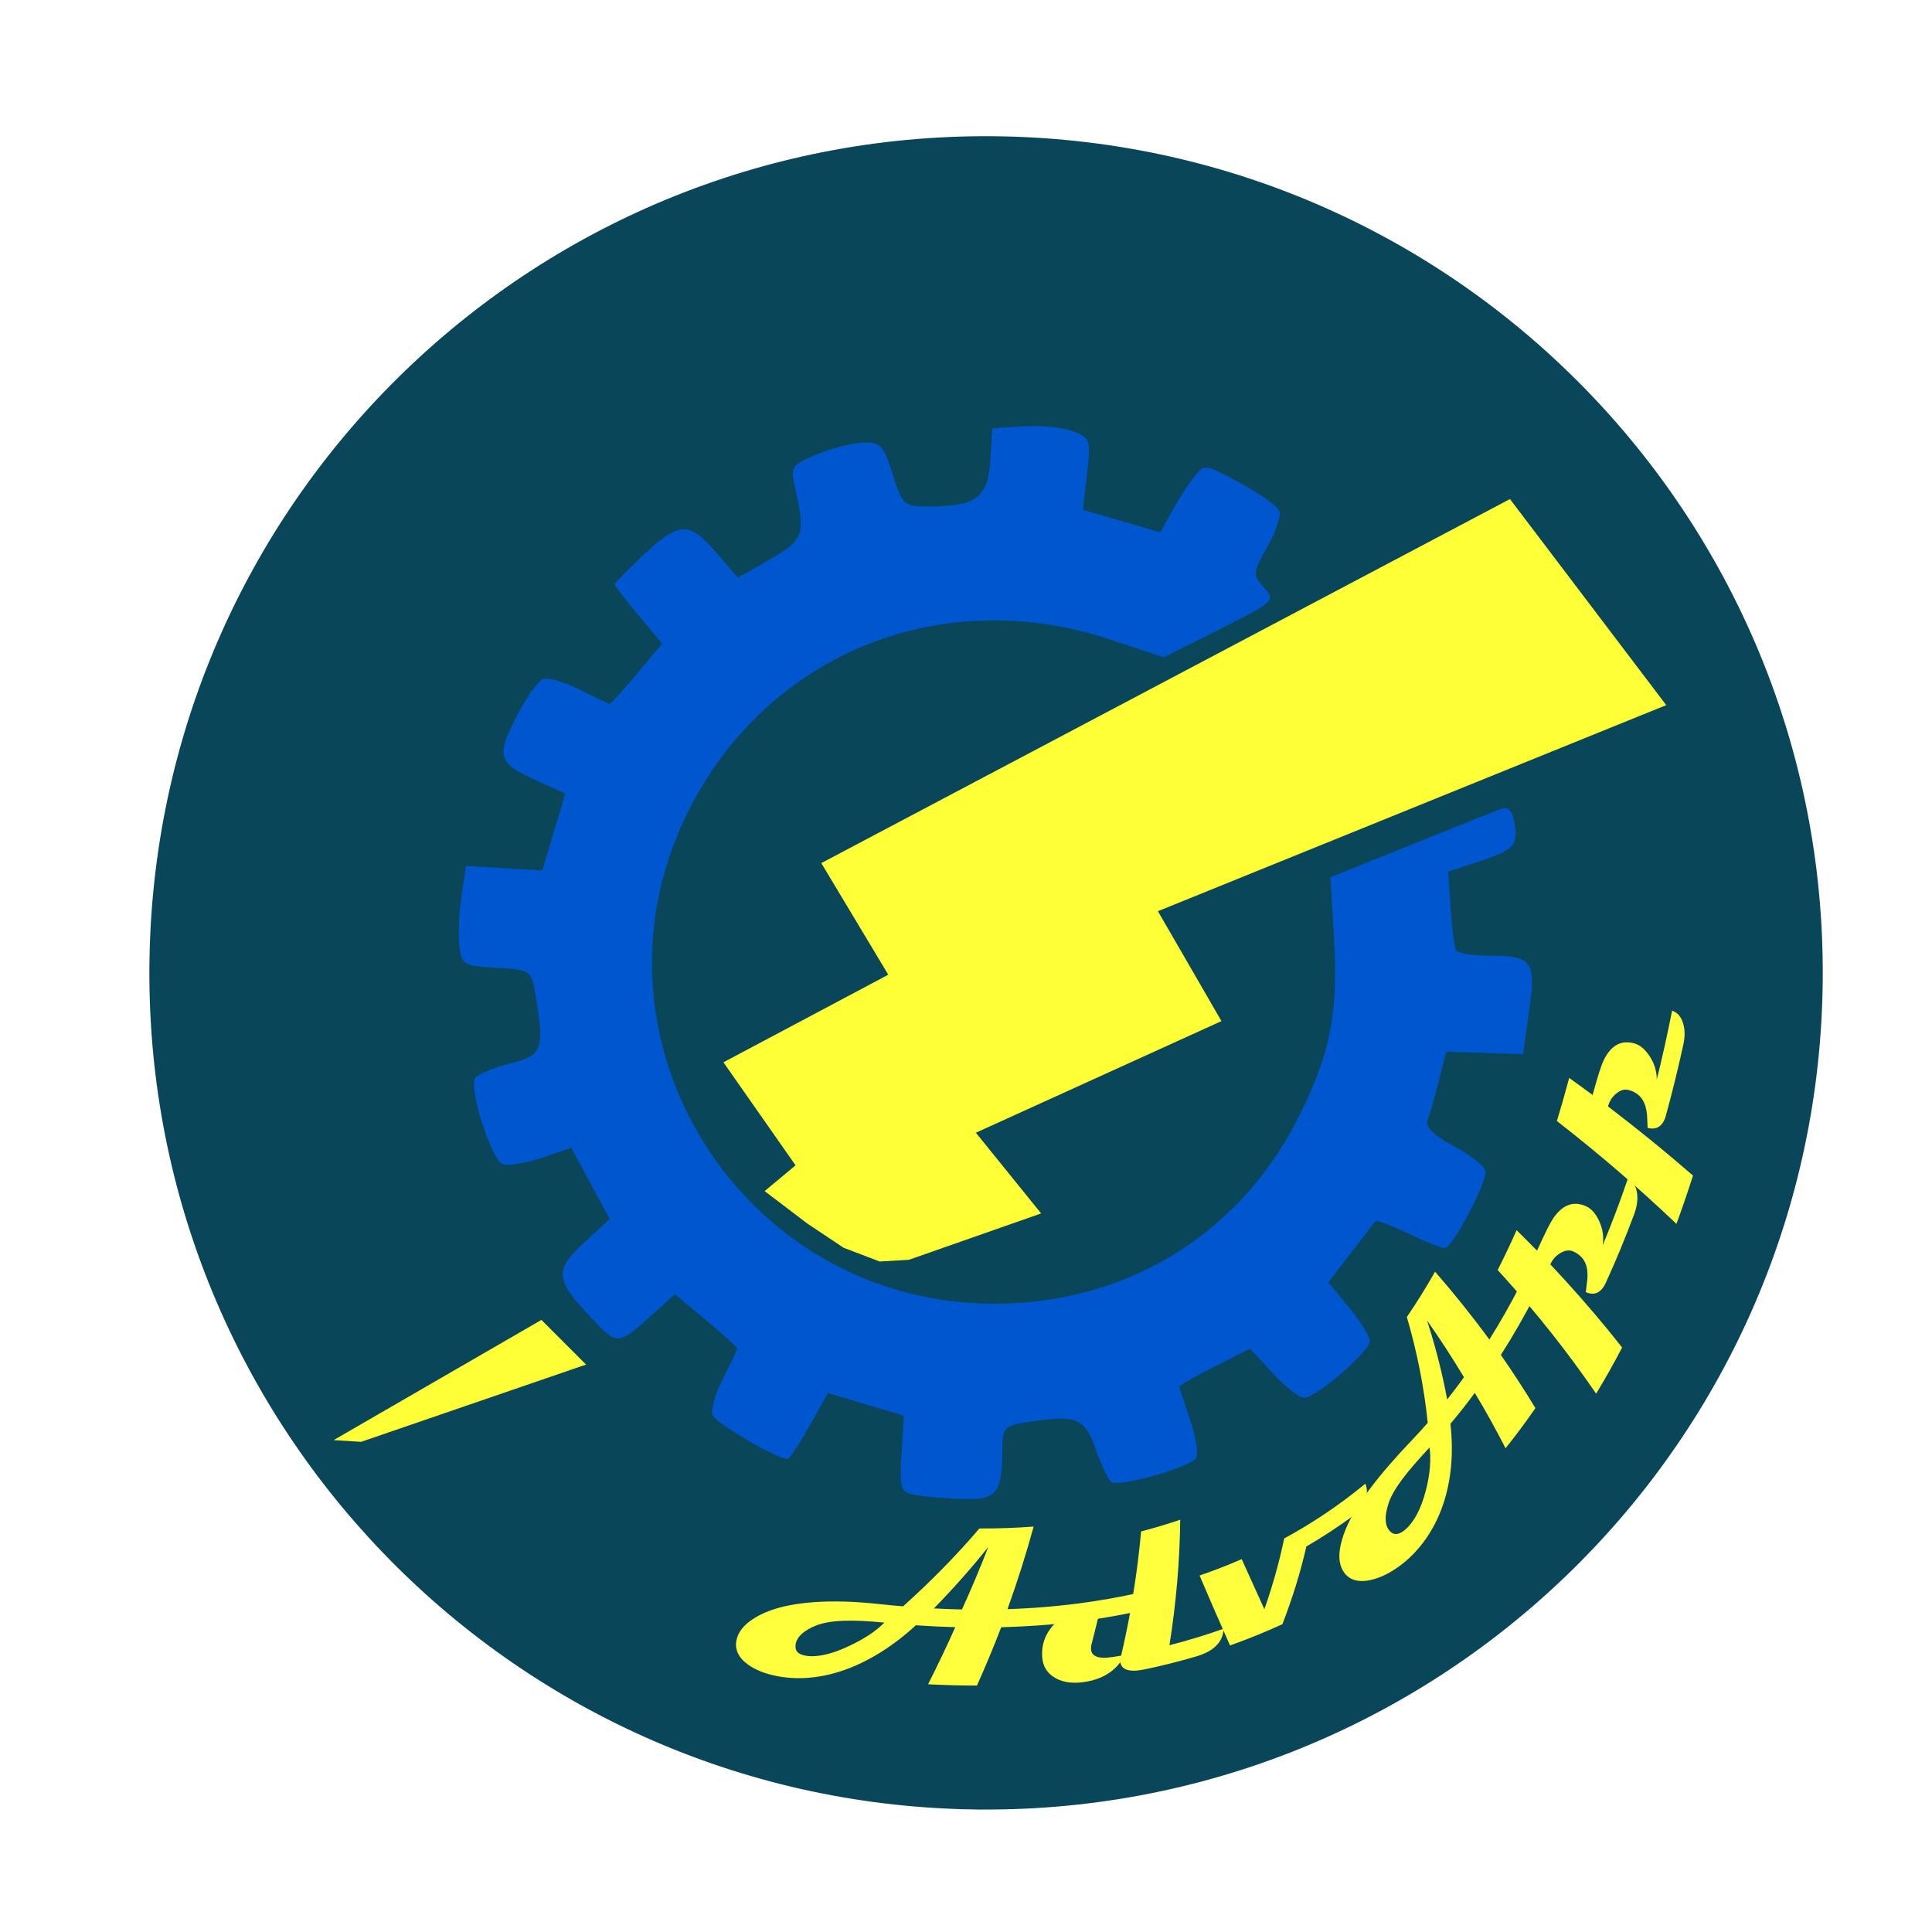
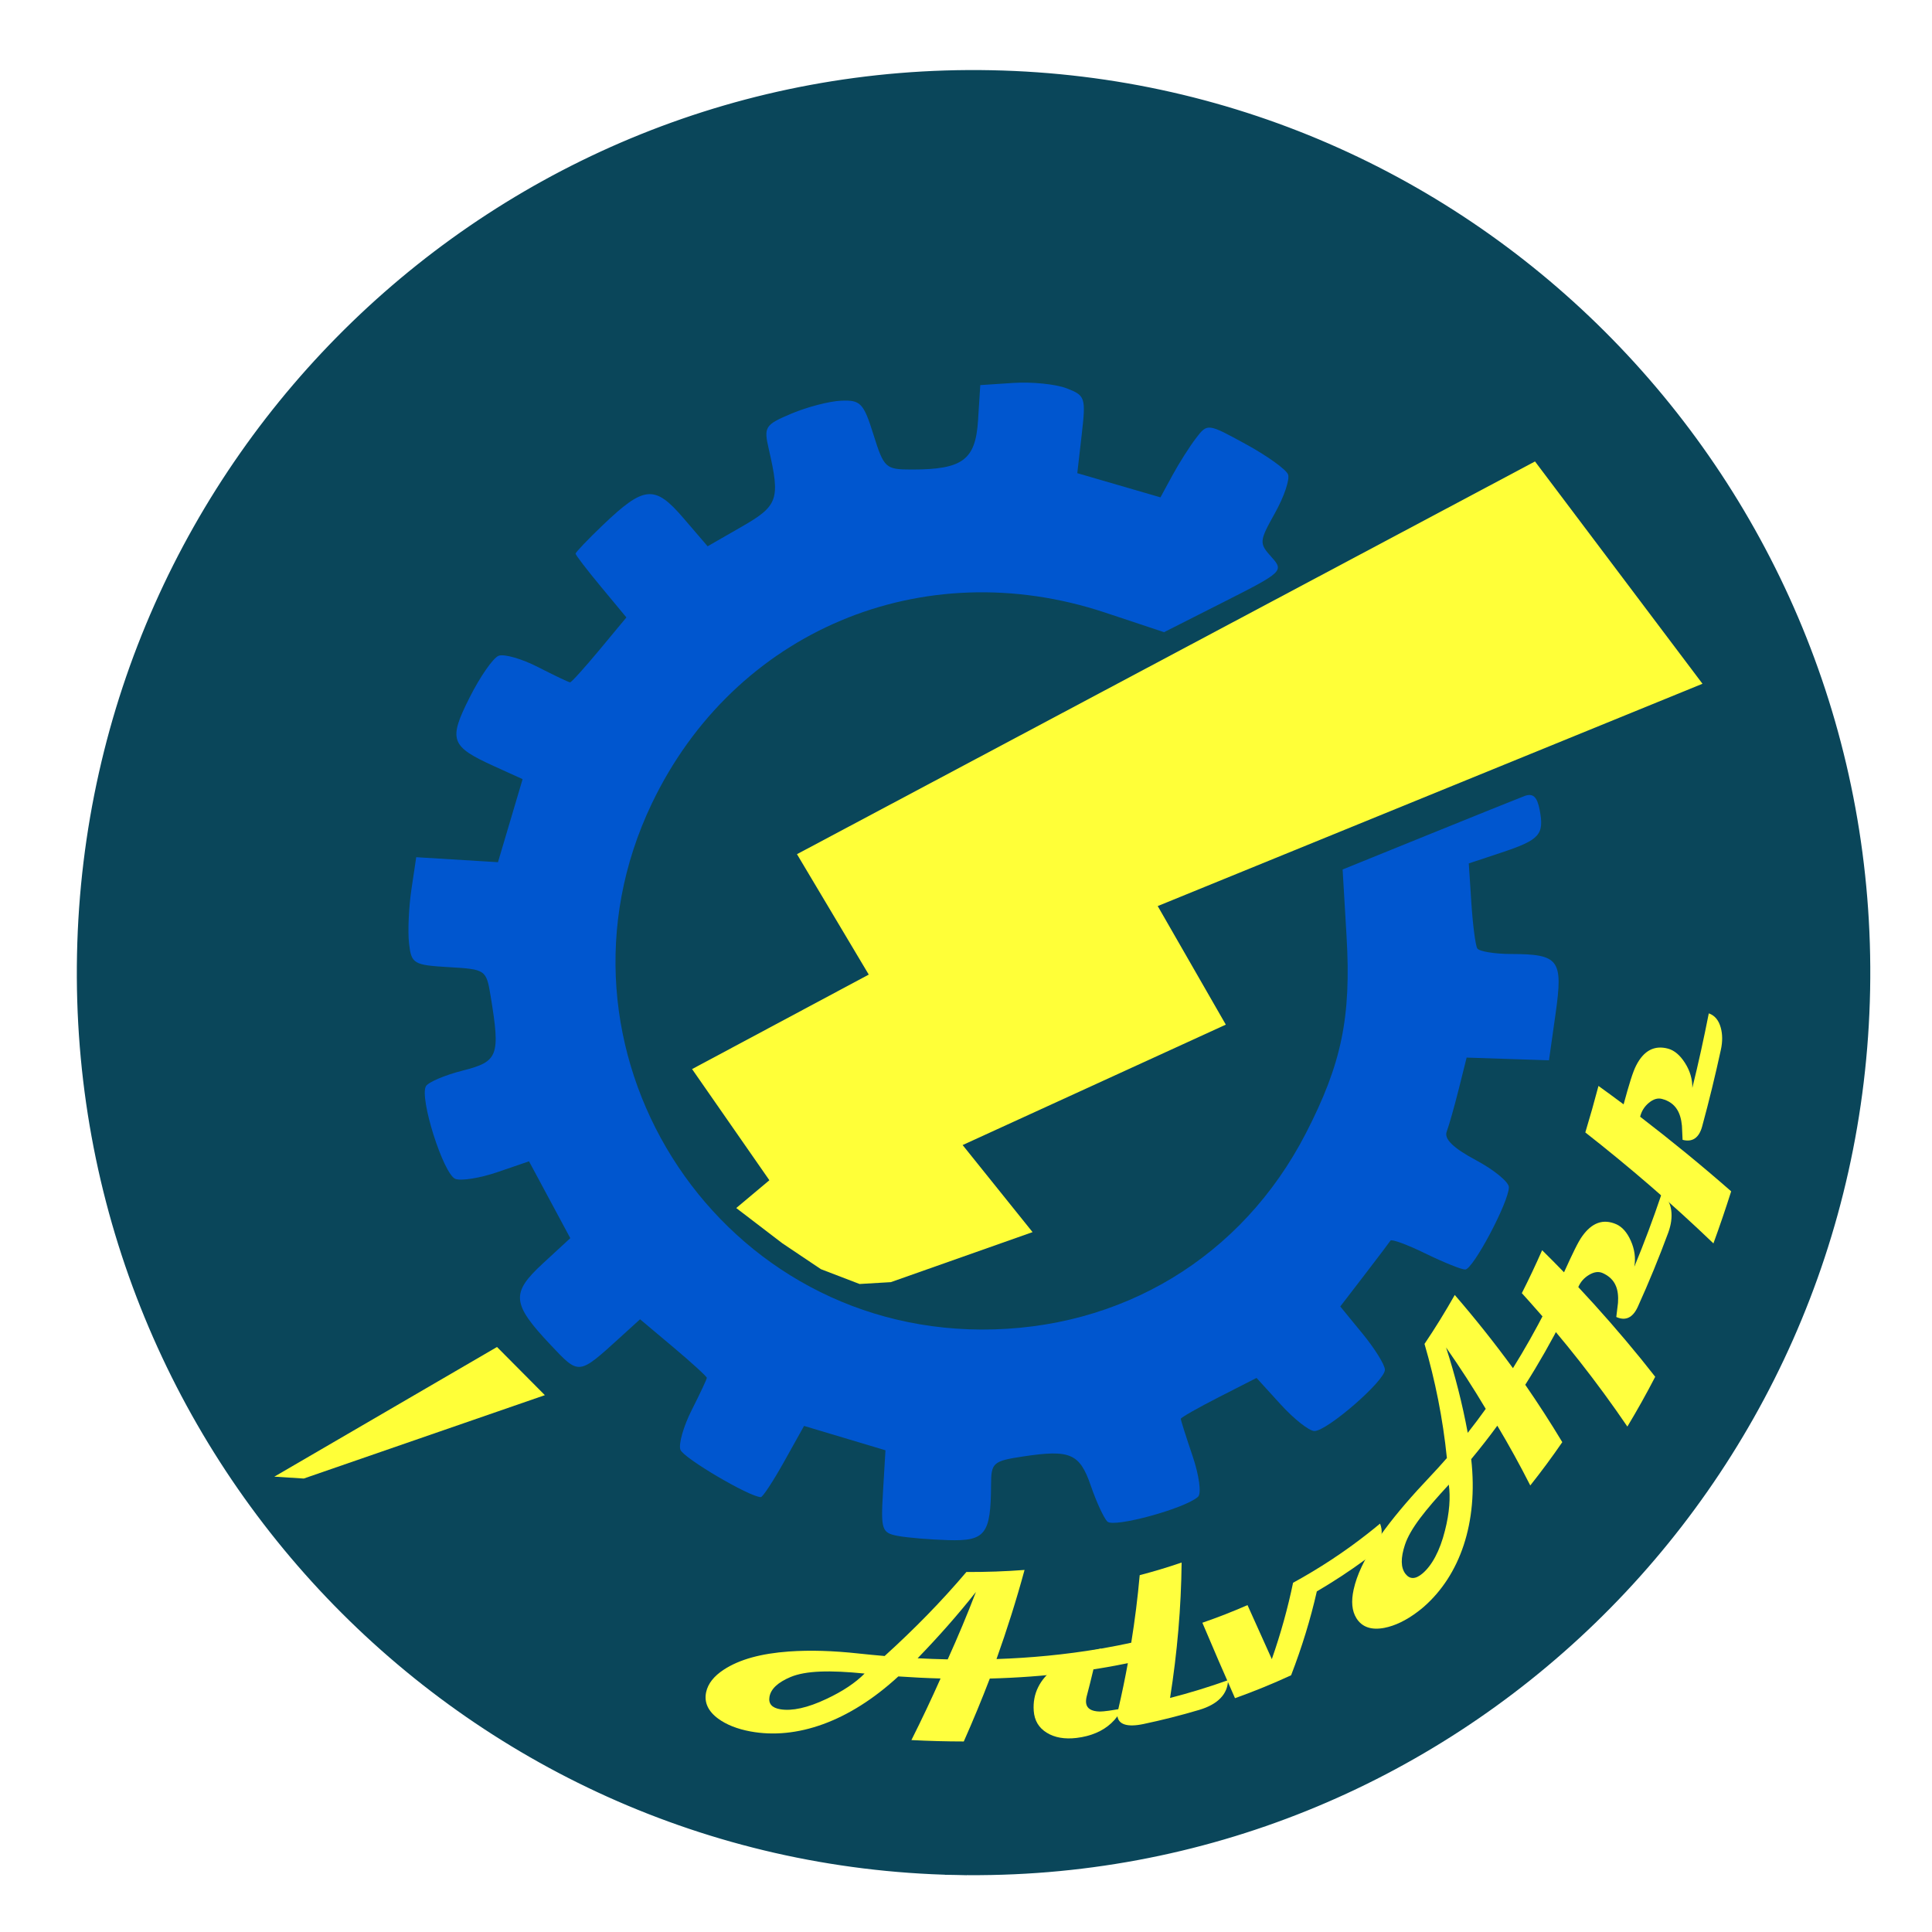
- <svg xmlns="http://www.w3.org/2000/svg" xmlns:xlink="http://www.w3.org/1999/xlink" width="720" height="720" viewBox="0 0 190.5 190.5" version="1.1" id="svg5" xml:space="preserve">
+ <svg xmlns="http://www.w3.org/2000/svg" xmlns:xlink="http://www.w3.org/1999/xlink" width="1400" height="1400" viewBox="0 0 370.417 370.417" version="1.1" id="svg5" xml:space="preserve">
  <defs id="defs2">
    <linearGradient id="linearGradient3637">
      <stop style="stop-color:#9a0b8a;stop-opacity:1;" offset="0" id="stop3633" />
      <stop style="stop-color:#9a0b8a;stop-opacity:0;" offset="1" id="stop3635" />
    </linearGradient>
    <linearGradient id="linearGradient1630">
      <stop style="stop-color:#2d6b78;stop-opacity:1;" offset="0" id="stop1628" />
    </linearGradient>
    <linearGradient xlink:href="#linearGradient3637" id="linearGradient3641" x1="39.375" y1="25.095" x2="84.409" y2="25.095" gradientUnits="userSpaceOnUse" gradientTransform="translate(14.82481,64.24083)" />
    <linearGradient xlink:href="#linearGradient3637" id="linearGradient8577" gradientUnits="userSpaceOnUse" gradientTransform="translate(14.82481,64.24083)" x1="39.375" y1="25.095" x2="84.409" y2="25.095" />
    <linearGradient xlink:href="#linearGradient3637" id="linearGradient8579" gradientUnits="userSpaceOnUse" gradientTransform="translate(14.82481,64.24083)" x1="39.375" y1="25.095" x2="84.409" y2="25.095" />
    <linearGradient xlink:href="#linearGradient3637" id="linearGradient8581" gradientUnits="userSpaceOnUse" gradientTransform="translate(14.82481,64.24083)" x1="39.375" y1="25.095" x2="84.409" y2="25.095" />
    <linearGradient xlink:href="#linearGradient3637" id="linearGradient8583" gradientUnits="userSpaceOnUse" gradientTransform="translate(14.82481,64.24083)" x1="39.375" y1="25.095" x2="84.409" y2="25.095" />
    <linearGradient xlink:href="#linearGradient3637" id="linearGradient8585" gradientUnits="userSpaceOnUse" gradientTransform="translate(14.82481,64.24083)" x1="39.375" y1="25.095" x2="84.409" y2="25.095" />
    <linearGradient xlink:href="#linearGradient3637" id="linearGradient8587" gradientUnits="userSpaceOnUse" gradientTransform="translate(14.82481,64.24083)" x1="39.375" y1="25.095" x2="84.409" y2="25.095" />
  </defs>
-   <path style="fill:#0a465a;fill-opacity:1;stroke:#0a465a;stroke-width:2.168;stroke-opacity:1" id="path1021" d="M 95.546,177.324 A 81.416,81.414 0 0 1 15.83,94.28 81.416,81.414 0 0 1 98.842,14.53 81.416,81.414 0 0 1 178.63,97.505 81.416,81.414 0 0 1 95.687,177.327 l 1.542,-81.399 z" />
+   <path style="fill:#0a465a;fill-opacity:1;stroke:#0a465a;stroke-width:4.532;stroke-opacity:1" id="path1021" d="M 183.15,357.219 A 169.661,170.779 0 0 1 17.031,183.02 169.661,170.779 0 0 1 190.018,15.73 169.661,170.779 0 0 1 356.287,189.785 169.661,170.779 0 0 1 183.444,357.225 l 3.214,-170.749 z" />
  <g id="layer1" transform="matrix(2.535659,0,0,2.535659,-91.02279,-56.39801)" style="display:inline">
-     <g id="g8435" style="display:inline" transform="translate(-1.91836,-5.902645)">
+     <g id="g8435" style="display:inline" transform="matrix(2.083893,0,0,2.097678,-49.19959,-42.61316)">
      <path style="display:inline;fill:#0056cf;fill-opacity:1;stroke-width:0.265" d="M 73.404,86.279 C 72.83,86.17 72.792,86.055 72.875,84.678 l 0.089,-1.484 -1.477,-0.439 -1.477,-0.439 -0.721,1.283 c -0.397,0.705 -0.778,1.283 -0.847,1.283 -0.4,0 -2.802,-1.403 -2.917,-1.705 -0.076,-0.198 0.108,-0.844 0.409,-1.434 0.301,-0.59 0.548,-1.113 0.548,-1.16 0,-0.048 -0.545,-0.542 -1.211,-1.099 l -1.211,-1.012 -0.707,0.639 c -1.535,1.386 -1.498,1.381 -2.533,0.292 -1.419,-1.494 -1.456,-1.872 -0.288,-2.942 l 0.996,-0.913 -0.749,-1.385 -0.749,-1.385 -1.145,0.39 c -0.63,0.214 -1.316,0.324 -1.526,0.244 -0.435,-0.167 -1.318,-2.936 -1.067,-3.343 0.091,-0.148 0.694,-0.401 1.341,-0.564 1.282,-0.323 1.36,-0.531 1.007,-2.668 -0.16,-0.968 -0.178,-0.98 -1.518,-1.058 -1.283,-0.075 -1.361,-0.121 -1.445,-0.857 -0.049,-0.428 -0.01,-1.302 0.086,-1.942 l 0.175,-1.164 1.483,0.09 1.483,0.09 0.447,-1.497 0.447,-1.497 -1.025,-0.462 c -1.596,-0.72 -1.677,-0.945 -0.894,-2.489 0.378,-0.746 0.849,-1.418 1.048,-1.495 0.198,-0.076 0.844,0.108 1.434,0.409 0.59,0.301 1.113,0.548 1.16,0.548 0.048,0 0.527,-0.527 1.065,-1.17 l 0.978,-1.17 -0.922,-1.104 c -0.507,-0.607 -0.922,-1.145 -0.922,-1.194 0,-0.05 0.446,-0.515 0.992,-1.033 1.496,-1.421 1.88,-1.454 2.915,-0.256 l 0.884,1.023 1.242,-0.709 c 1.316,-0.751 1.397,-0.983 0.979,-2.786 -0.189,-0.814 -0.146,-0.882 0.826,-1.29 0.564,-0.237 1.374,-0.445 1.8,-0.463 0.701,-0.03 0.812,0.086 1.171,1.224 0.38,1.206 0.437,1.257 1.391,1.257 1.845,0 2.312,-0.344 2.403,-1.774 l 0.081,-1.269 1.207,-0.079 c 0.664,-0.043 1.528,0.044 1.921,0.193 0.684,0.26 0.707,0.332 0.553,1.666 l -0.161,1.394 1.509,0.436 1.509,0.436 0.435,-0.796 c 0.24,-0.438 0.624,-1.039 0.854,-1.337 0.418,-0.54 0.42,-0.54 1.817,0.22 0.769,0.418 1.454,0.908 1.523,1.087 0.069,0.179 -0.144,0.805 -0.474,1.391 -0.575,1.023 -0.58,1.086 -0.13,1.583 0.458,0.506 0.418,0.544 -1.713,1.615 l -2.182,1.097 -2.134,-0.705 c -6.636,-2.193 -13.46,0.662 -16.453,6.884 -4.214,8.761 2.197,18.926 11.957,18.958 5.084,0.016 9.458,-2.61 11.772,-7.067 1.304,-2.513 1.653,-4.19 1.48,-7.11 l -0.143,-2.406 3.083,-1.242 c 1.695,-0.683 3.276,-1.315 3.512,-1.404 0.31,-0.117 0.464,0.021 0.555,0.497 0.171,0.893 0.003,1.08 -1.381,1.537 l -1.191,0.393 0.094,1.432 c 0.052,0.788 0.148,1.522 0.214,1.631 0.066,0.109 0.619,0.2 1.229,0.202 1.744,0.006 1.89,0.202 1.612,2.153 l -0.239,1.679 -1.494,-0.049 -1.494,-0.049 -0.287,1.14 c -0.158,0.627 -0.354,1.314 -0.436,1.528 -0.101,0.264 0.236,0.592 1.054,1.026 0.661,0.351 1.202,0.791 1.202,0.978 0,0.53 -1.302,2.968 -1.585,2.968 -0.139,0 -0.789,-0.261 -1.445,-0.579 -0.656,-0.318 -1.226,-0.527 -1.267,-0.463 -0.041,0.064 -0.468,0.624 -0.948,1.245 l -0.873,1.129 0.81,0.982 c 0.445,0.54 0.81,1.124 0.81,1.298 0,0.4 -2.095,2.209 -2.558,2.209 -0.19,0 -0.74,-0.431 -1.223,-0.957 l -0.877,-0.957 -1.375,0.697 c -0.756,0.383 -1.375,0.733 -1.375,0.778 0,0.044 0.193,0.647 0.429,1.339 0.24,0.705 0.328,1.352 0.198,1.47 -0.458,0.42 -3.058,1.126 -3.29,0.894 -0.129,-0.129 -0.398,-0.707 -0.598,-1.286 -0.405,-1.171 -0.746,-1.318 -2.459,-1.061 -1.09,0.163 -1.16,0.225 -1.163,1.018 -0.008,1.784 -0.204,2.038 -1.549,1.998 -0.674,-0.02 -1.504,-0.089 -1.844,-0.154 z" id="path8346" />
    </g>
    <g id="layer3" style="display:inline" transform="matrix(0.3943749,0,0,0.3943749,35.8971,22.24196)">
-       <g id="g8438" transform="translate(-4.864305,-14.96709)">
+       <g id="g8438" transform="matrix(2.083893,0,0,2.097678,-26.09439,-46.14559)">
        <path style="fill:#ffff38;fill-opacity:1;stroke:#9a0b8a;stroke-width:8.544;stroke-opacity:0" d="m 153.749,64.175 15.409,20.319 -50.121,20.319 6.265,10.837 -24.214,11.006 6.434,7.958 -13.038,4.572 -2.879,0.169 -3.556,-1.355 -3.556,-2.371 -4.233,-3.217 3.048,-2.54 -7.112,-10.16 16.255,-8.636 -6.604,-11.006 z" id="path1089" transform="translate(-1.2055986e-6)" />
      </g>
-       <g id="g8441" transform="translate(-4.864305,-14.96709)">
+       <g id="g8441" transform="matrix(2.083893,0,0,2.097678,-26.09439,-46.14559)">
        <path style="fill:#ffff38;fill-opacity:1;stroke:#9a0b8a;stroke-width:8.544;stroke-opacity:0" d="m 37.76,156.966 20.489,-11.853 4.403,4.403 -22.182,7.62 z" id="path8003" transform="translate(-1.2055986e-6)" />
      </g>
    </g>
  </g>
  <g id="layer2" style="display:inline">
-     <g aria-label="AdvApp" transform="matrix(2.097841,-1.4243,1.4243,2.097841,-170.7462,50.13749)" id="text296" style="font-size:45.696px;font-family:Magneto;-inkscape-font-specification:'Magneto, Normal';fill:#ffff3e;stroke:url(#linearGradient3641);stroke-width:3.37;stroke-opacity:0" class="UnoptimicedTransforms">
+     <g aria-label="AdvApp" transform="matrix(4.371675,-2.987721,2.968088,4.400593,-371.7745,90.42285)" id="text296" style="font-size:45.696px;font-family:Magneto;-inkscape-font-specification:'Magneto, Normal';fill:#ffff3e;stroke:url(#linearGradient3641);stroke-width:3.37;stroke-opacity:0" class="UnoptimicedTransforms">
      <path d="m 67.435,97.063 c -0.044,0.045 -0.09,0.086 -0.139,0.121 -0.326,0.237 -0.748,0.236 -1.246,-0.019 -0.879,-0.45 -1.733,-0.945 -2.564,-1.478 -0.669,0.464 -1.355,0.913 -2.055,1.346 -0.525,-0.357 -1.039,-0.727 -1.544,-1.109 0.721,-0.4 1.429,-0.814 2.122,-1.243 -0.415,-0.298 -0.823,-0.606 -1.226,-0.922 -2.416,0.352 -4.352,-0.191 -5.551,-1.371 -0.35,-0.345 -0.586,-0.693 -0.711,-1.038 -0.156,-0.436 -0.094,-0.782 0.173,-1.038 0.229,-0.218 0.557,-0.32 0.985,-0.312 0.69,0.014 1.454,0.283 2.321,0.784 0.678,0.394 1.353,0.886 2.05,1.478 0.243,0.206 0.488,0.409 0.735,0.609 1.435,-0.197 2.827,-0.473 4.155,-0.839 0.586,0.401 1.182,0.777 1.788,1.124 -0.848,0.725 -1.731,1.42 -2.646,2.086 1.056,0.667 2.15,1.267 3.283,1.788 0.023,0.01 0.046,0.021 0.068,0.031 z m -2.613,-4.241 c -0.997,0.311 -2.031,0.572 -3.092,0.789 0.291,0.22 0.584,0.436 0.881,0.646 0.756,-0.46 1.493,-0.938 2.211,-1.435 z m -4.994,0.164 c -0.964,-0.805 -1.7,-1.284 -2.293,-1.406 -0.486,-0.098 -0.832,-0.048 -1.035,0.163 -0.173,0.18 -0.149,0.378 0.077,0.592 0.311,0.295 0.845,0.513 1.591,0.63 0.65,0.106 1.205,0.109 1.661,0.021 z" style="font-size:8.904px;opacity:1;stroke:url(#linearGradient8577)" id="path8463" />
      <path d="m 70.605,100.591 c -0.289,0.402 -0.785,0.516 -1.466,0.299 -0.663,-0.212 -1.316,-0.45 -1.958,-0.714 -0.558,-0.229 -0.759,-0.495 -0.627,-0.763 -0.105,0.037 -0.213,0.064 -0.323,0.08 0,0 0,0 0,0 -0.422,0.064 -0.876,-0.025 -1.345,-0.268 -0.387,-0.201 -0.649,-0.457 -0.786,-0.759 -0.143,-0.313 -0.123,-0.619 0.05,-0.919 0.314,-0.544 0.819,-0.816 1.497,-0.854 0.549,-0.028 1.113,0.088 1.719,0.341 0.054,0.022 0.108,0.046 0.162,0.071 0.307,0.138 0.616,0.27 0.929,0.396 0.566,-0.598 1.107,-1.213 1.622,-1.842 0.5,0.178 1.005,0.338 1.514,0.478 -0.92,1.324 -1.953,2.595 -3.089,3.803 0.69,0.248 1.392,0.466 2.102,0.652 z m -2.663,-2.549 c -0.292,-0.121 -0.581,-0.248 -0.867,-0.38 -0.098,-0.045 -0.195,-0.09 -0.292,-0.137 -0.248,0.227 -0.499,0.451 -0.754,0.672 -0.069,0.063 -0.119,0.125 -0.15,0.187 -0.086,0.173 -0.009,0.351 0.239,0.527 0.055,0.039 0.157,0.095 0.303,0.168 0.085,0.042 0.185,0.089 0.301,0.141 0.418,-0.385 0.825,-0.778 1.22,-1.179 z" style="font-size:8.904px;opacity:1;stroke:url(#linearGradient8579)" id="path8465" />
      <path d="m 78.338,99.02 c -0.056,0.261 -0.225,0.467 -0.515,0.608 -0.012,0.006 -0.024,0.012 -0.036,0.018 -0.192,0.09 -0.403,0.139 -0.628,0.146 -0.698,0.023 -1.396,0.009 -2.092,-0.039 -0.753,0.702 -1.58,1.363 -2.47,1.977 -0.723,-0.122 -1.44,-0.275 -2.148,-0.46 0.174,-0.974 0.357,-1.945 0.548,-2.915 0.566,0.154 1.137,0.286 1.712,0.394 -0.122,0.702 -0.243,1.405 -0.364,2.107 0.784,-0.579 1.514,-1.196 2.184,-1.845 1.071,0.106 2.148,0.127 3.22,0.056 0.197,-0.013 0.393,-0.028 0.589,-0.047 z" style="font-size:8.904px;opacity:1;stroke:url(#linearGradient8581)" id="path8467" />
      <path d="m 88.867,95.323 c 0.097,0.481 -0.132,0.893 -0.695,1.205 -0.065,0.036 -0.13,0.072 -0.195,0.108 -0.803,0.438 -1.627,0.842 -2.469,1.203 0.009,0.817 -0.007,1.64 -0.05,2.466 -0.604,0.234 -1.217,0.447 -1.838,0.639 0.103,-0.82 0.176,-1.639 0.221,-2.454 -0.482,0.17 -0.97,0.325 -1.461,0.465 -1.077,2.049 -2.692,3.231 -4.413,3.438 -0.093,0.01 -0.186,0.018 -0.279,0.022 -0.528,0.026 -0.975,-0.045 -1.331,-0.198 -0.45,-0.195 -0.657,-0.487 -0.644,-0.856 0.011,-0.315 0.183,-0.616 0.496,-0.912 0.394,-0.372 0.917,-0.673 1.57,-0.941 0,0 0,0 0,0 0.185,-0.076 0.38,-0.148 0.586,-0.219 0.73,-0.25 1.518,-0.456 2.394,-0.645 0.305,-0.066 0.61,-0.138 0.913,-0.217 0.682,-1.265 1.221,-2.56 1.639,-3.86 0.639,-0.253 1.273,-0.536 1.899,-0.843 0.133,1.11 0.223,2.234 0.265,3.369 0.737,-0.325 1.461,-0.683 2.169,-1.068 0.413,-0.225 0.821,-0.46 1.224,-0.702 z M 83.886,95.114 c -0.289,0.999 -0.646,1.998 -1.078,2.986 0.344,-0.108 0.686,-0.224 1.026,-0.348 0.05,-0.884 0.067,-1.764 0.052,-2.638 z m -2.694,4.145 c -1.219,0.279 -2.05,0.529 -2.535,0.899 -0.395,0.304 -0.595,0.594 -0.573,0.885 0.019,0.248 0.188,0.362 0.512,0.33 0.443,-0.044 0.978,-0.313 1.549,-0.822 0.5,-0.44 0.843,-0.88 1.047,-1.293 z" style="font-size:8.904px;opacity:1;stroke:url(#linearGradient8583)" id="path8469" />
      <path d="m 93.443,94.942 c 0.11,0.197 0.103,0.422 -0.023,0.674 -0.113,0.224 -0.294,0.426 -0.544,0.604 -0.782,0.556 -1.585,1.086 -2.41,1.587 -0.374,0.227 -0.66,0.178 -0.853,-0.134 0.111,-0.129 0.224,-0.257 0.337,-0.386 0.152,-0.193 0.244,-0.374 0.278,-0.541 0.048,-0.224 0.001,-0.444 -0.136,-0.663 -0.085,-0.135 -0.232,-0.208 -0.441,-0.221 -0.209,-0.014 -0.399,0.034 -0.573,0.145 0.181,1.128 0.325,2.27 0.429,3.426 0.024,0.271 0.045,0.543 0.064,0.816 -0.602,0.325 -1.217,0.631 -1.844,0.918 -0.008,-1.95 -0.152,-3.872 -0.413,-5.749 -0.018,-0.127 -0.036,-0.254 -0.054,-0.381 0.5,-0.275 0.993,-0.564 1.479,-0.867 0.074,0.367 0.144,0.735 0.21,1.105 0.633,-0.384 1.042,-0.623 1.281,-0.707 0.562,-0.204 0.984,-0.1 1.263,0.342 0.121,0.197 0.157,0.458 0.1,0.781 -0.058,0.334 -0.198,0.619 -0.42,0.85 0.777,-0.508 1.534,-1.042 2.271,-1.599 z" style="font-size:8.904px;opacity:1;stroke:url(#linearGradient8585)" id="path8471" />
      <path d="m 98.538,90.504 c 0.135,0.181 0.159,0.403 0.07,0.668 -0.079,0.235 -0.228,0.458 -0.447,0.665 -0.685,0.65 -1.389,1.286 -2.113,1.904 -0.328,0.279 -0.615,0.276 -0.858,-3.4e-5 0.087,-0.144 0.176,-0.288 0.265,-0.432 0.117,-0.213 0.178,-0.406 0.184,-0.576 0.011,-0.228 -0.07,-0.439 -0.24,-0.633 -0.105,-0.12 -0.262,-0.169 -0.471,-0.15 -0.209,0.019 -0.389,0.098 -0.544,0.236 0.448,1.34 0.858,2.7 1.222,4.081 -0.519,0.407 -1.047,0.804 -1.587,1.191 -0.435,-2.017 -0.975,-3.99 -1.599,-5.92 0.452,-0.364 0.897,-0.737 1.337,-1.119 0.13,0.353 0.256,0.707 0.381,1.062 0.566,-0.484 0.941,-0.785 1.165,-0.904 0.529,-0.288 0.963,-0.243 1.303,0.155 0.149,0.179 0.221,0.431 0.213,0.758 -0.007,0.338 -0.102,0.639 -0.284,0.9 0.685,-0.613 1.351,-1.243 2.002,-1.886 z" style="font-size:8.904px;opacity:1;stroke:url(#linearGradient8587)" id="path8473" />
    </g>
  </g>
</svg>
